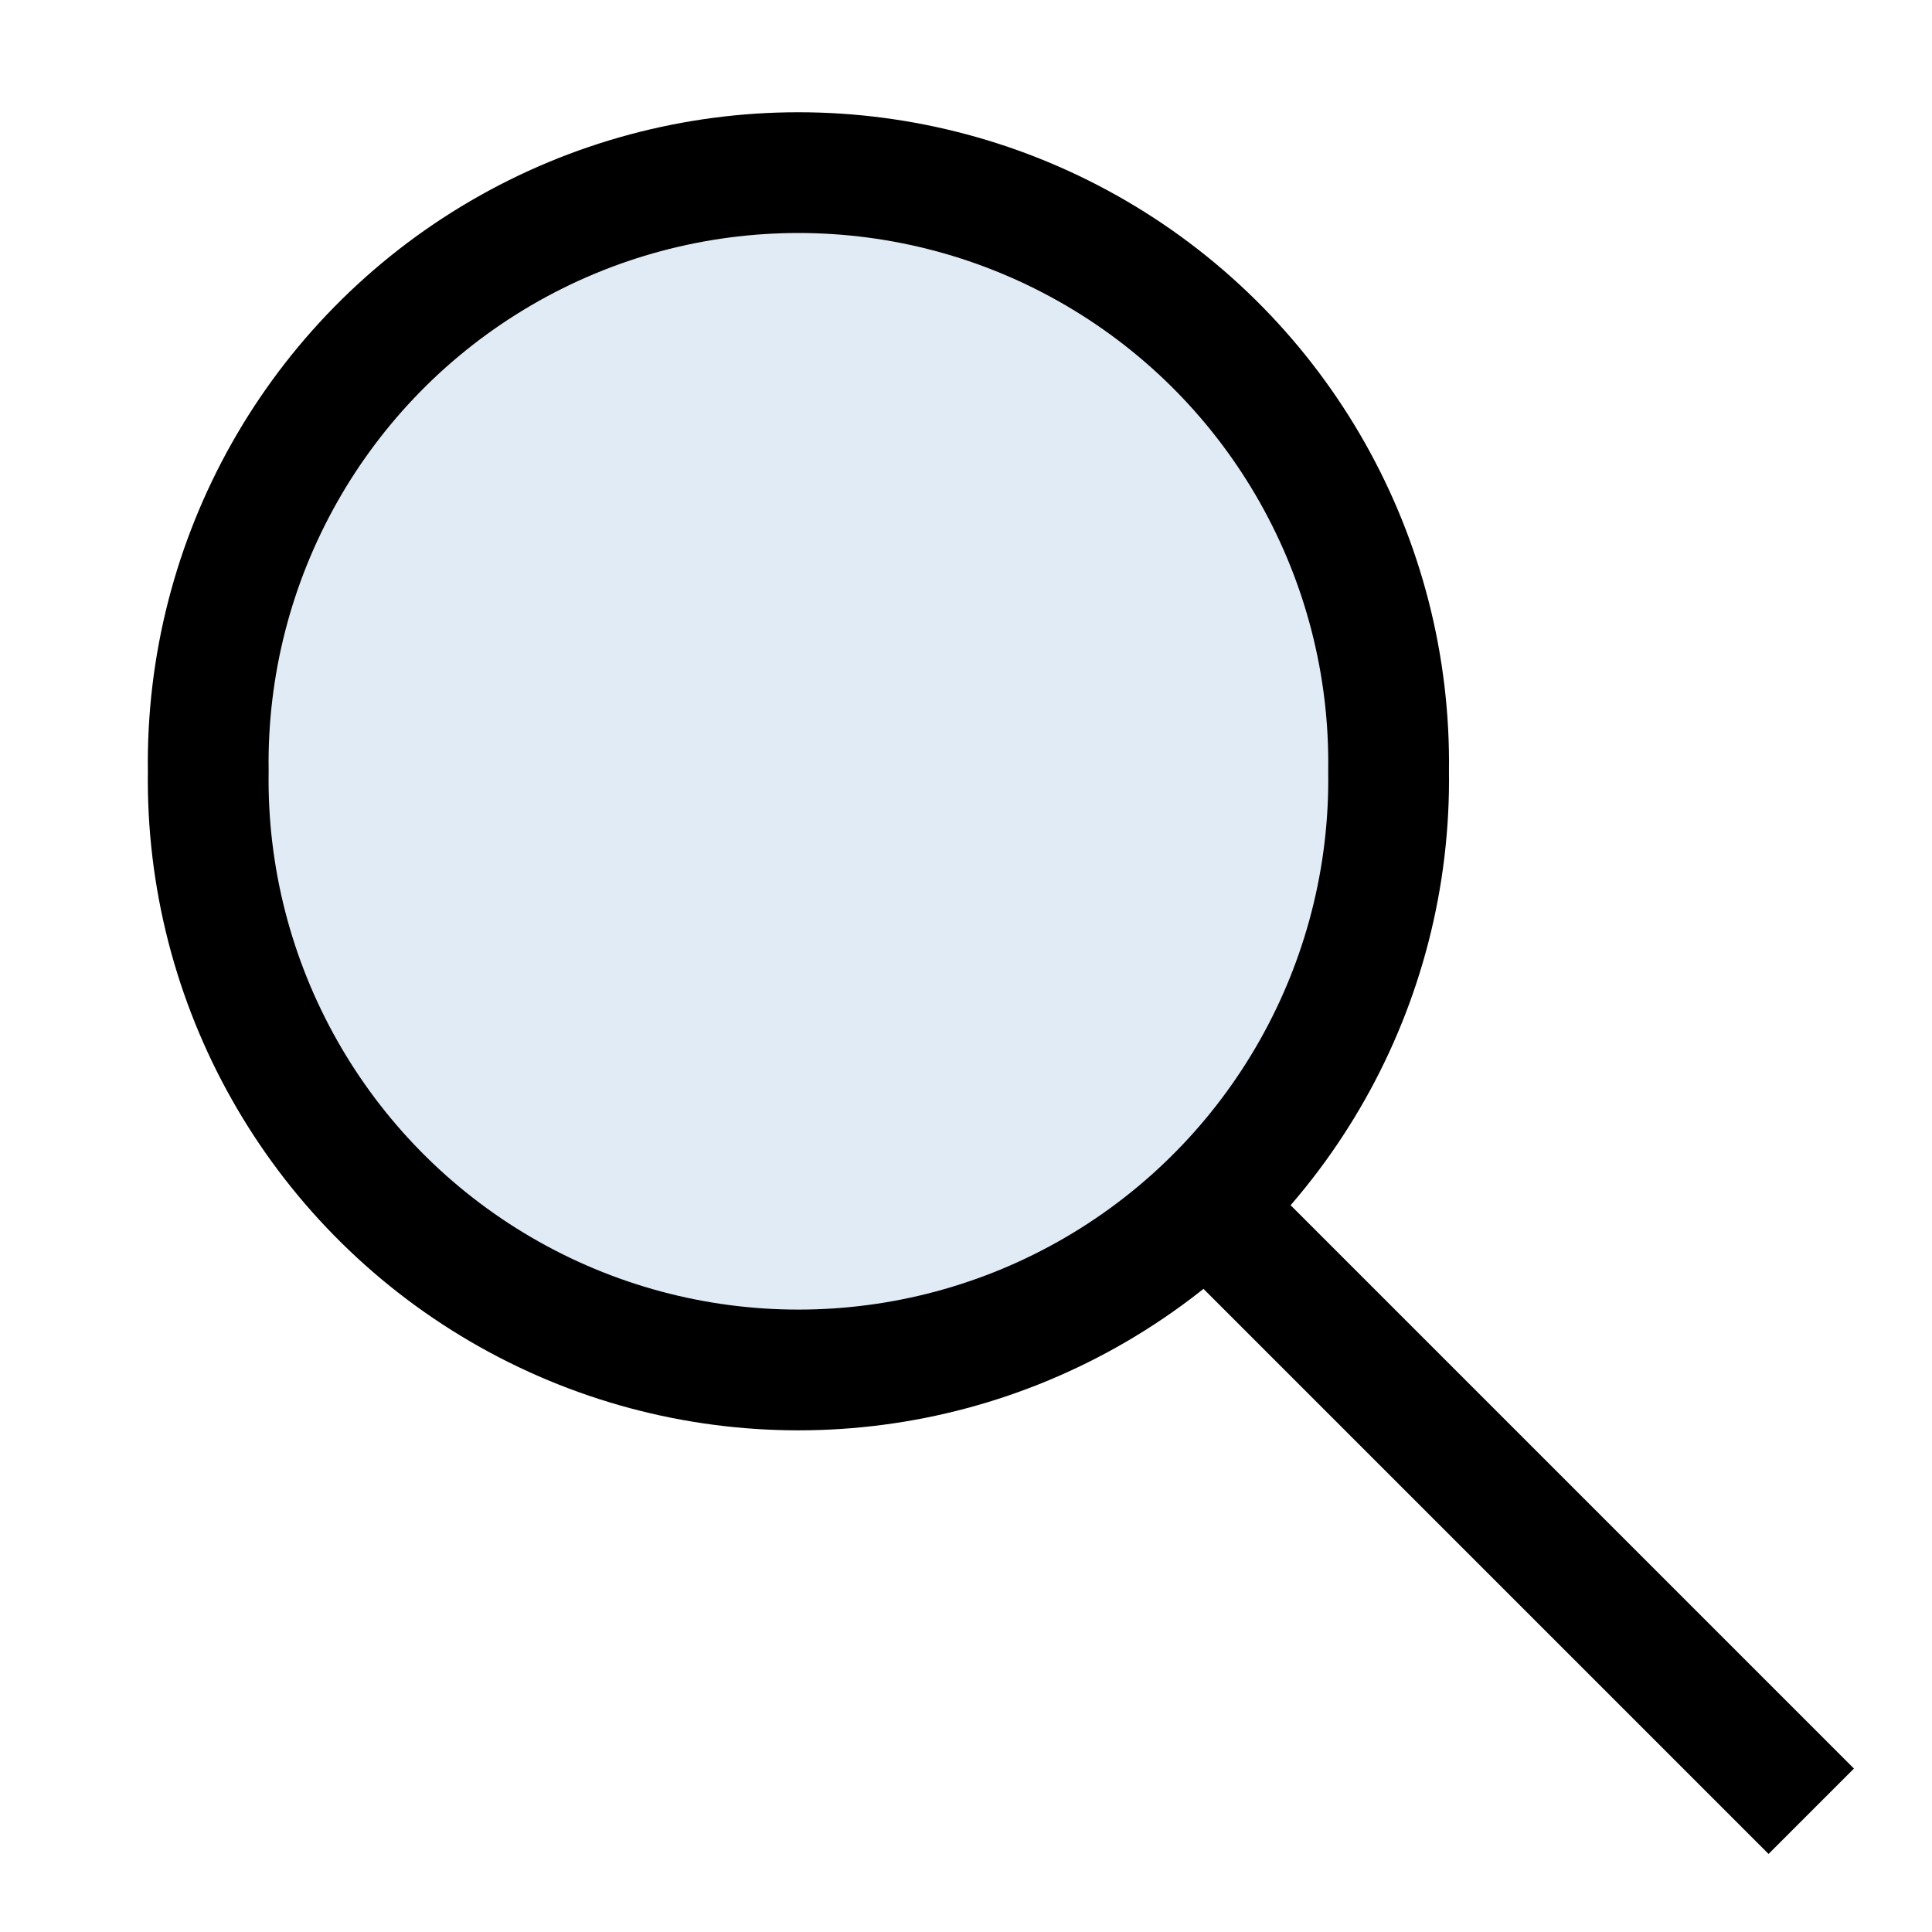
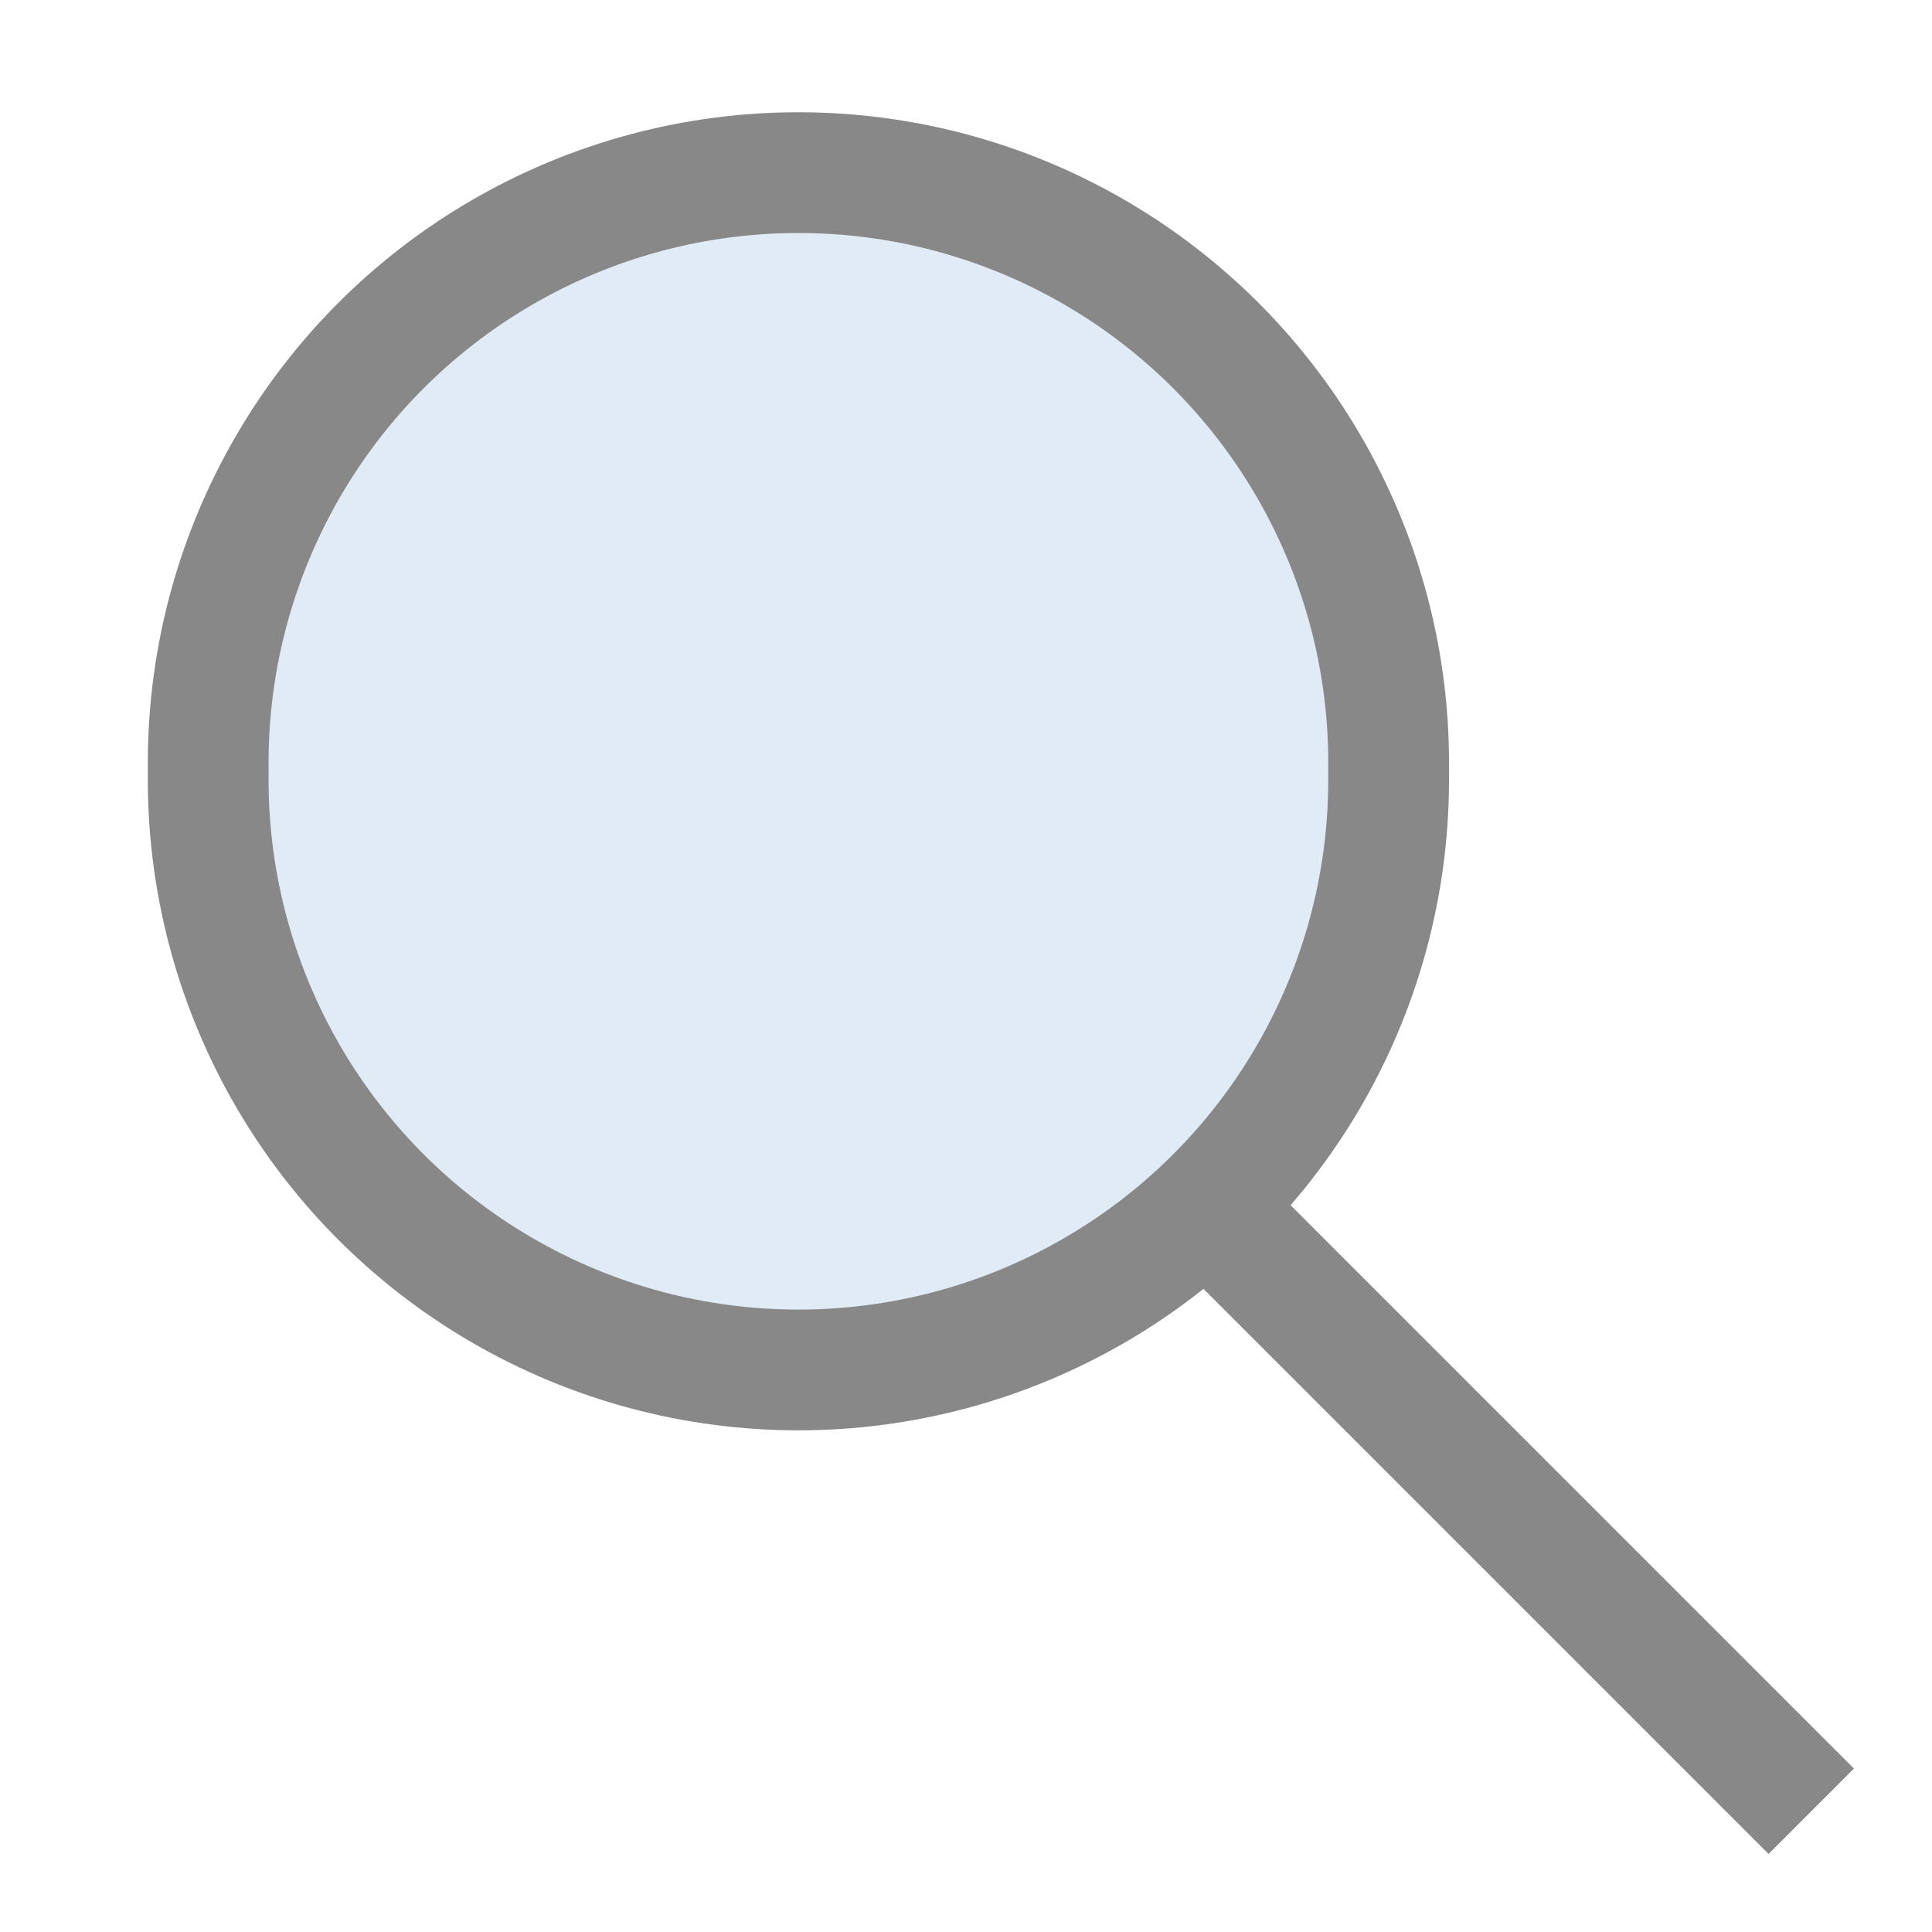
<svg xmlns="http://www.w3.org/2000/svg" width="16px" height="16px" id="svg3134">
  <defs id="defs3136">
    </defs>
  <g id="layer1">
-     <path style="opacity:1;fill:#e1ebf6;fill-opacity:1;stroke:#000000;stroke-width:1;stroke-miterlimit:4;stroke-dasharray:none;stroke-opacity:1" id="path3142" d="M 11.217,6.742 A 4.888,4.888 0 1 1 1.442,6.742 A 4.888,4.888 0 1 1 11.217,6.742 z" transform="translate(0.2826734,-0.3544555)" />
-     <path style="fill:none;fill-rule:evenodd;stroke:#000000;stroke-width:1px;stroke-linecap:butt;stroke-linejoin:miter;stroke-opacity:1" d="M 15,15 L 10,10" id="path3147" />
+     <path style="opacity:1;fill:#e1ebf6;fill-opacity:1;stroke:#888888;stroke-width:1;stroke-miterlimit:4;stroke-dasharray:none;stroke-opacity:1" id="path3142" d="M 11.217,6.742 A 4.888,4.888 0 1 1 1.442,6.742 A 4.888,4.888 0 1 1 11.217,6.742 z" transform="translate(0.2826734,-0.3544555)" />
+     <path style="fill:none;fill-rule:evenodd;stroke:#888888;stroke-width:1px;stroke-linecap:butt;stroke-linejoin:miter;stroke-opacity:1" d="M 15,15 L 10,10" id="path3147" />
  </g>
</svg>
